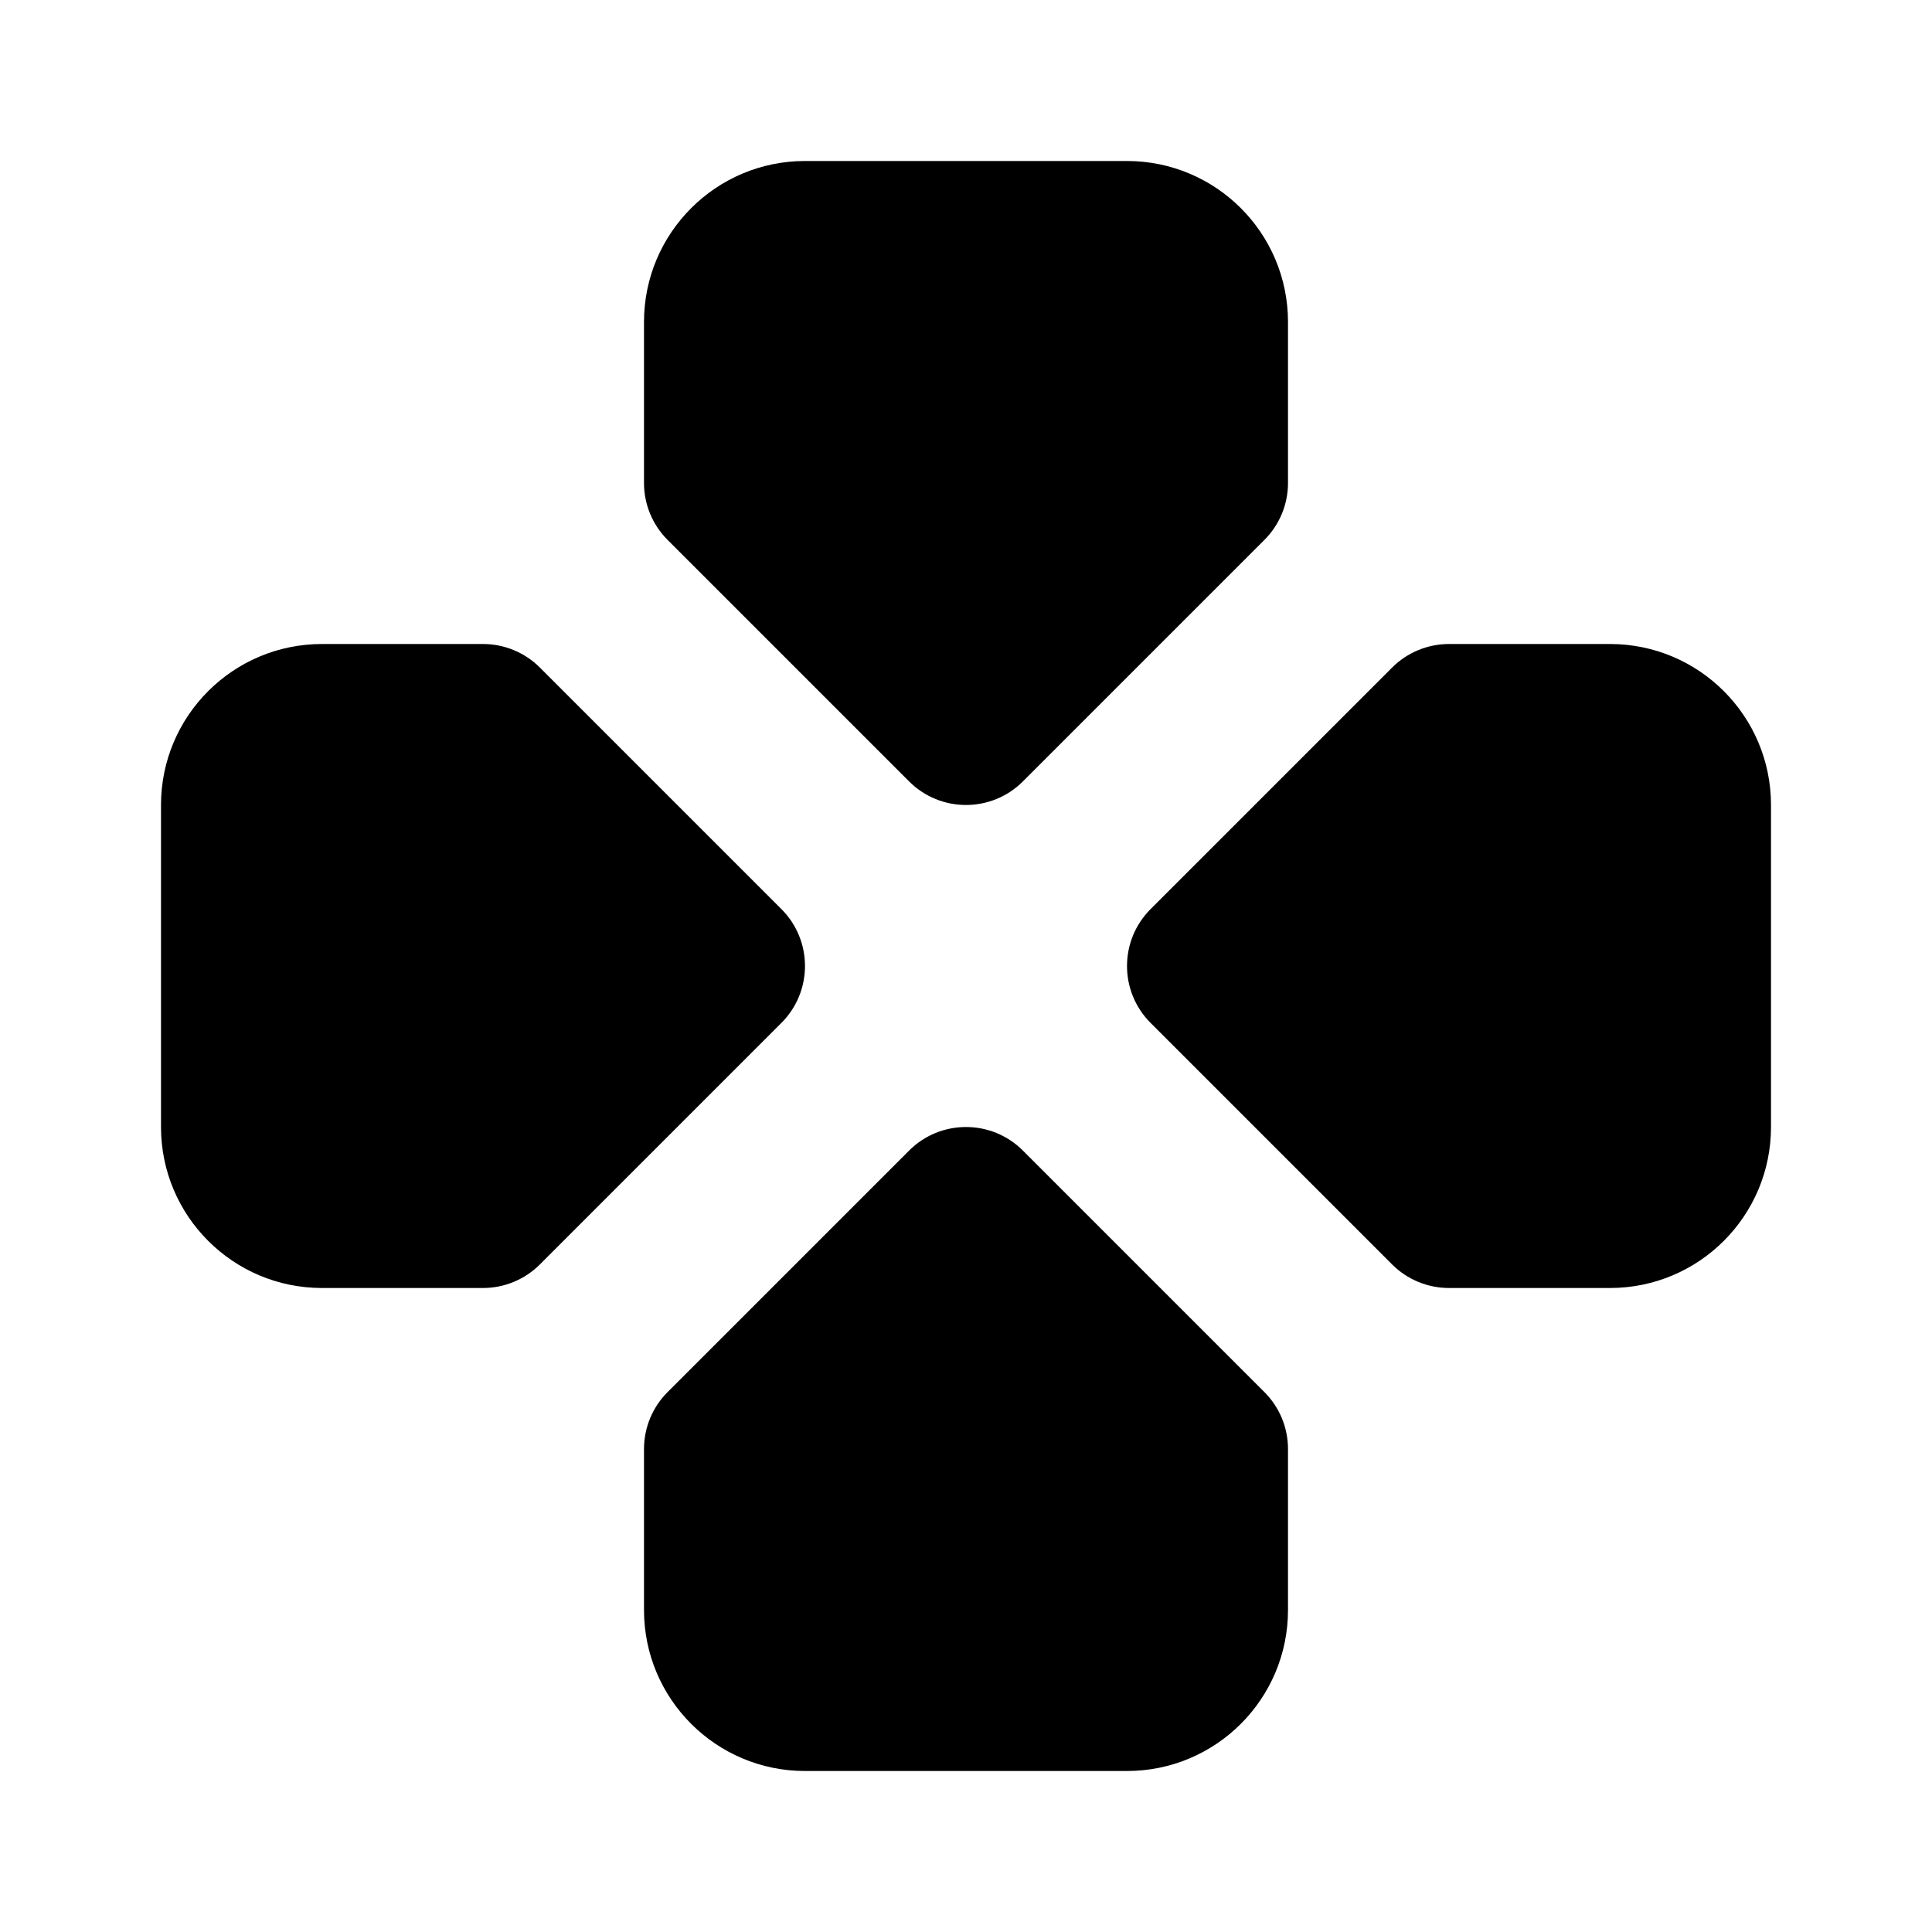
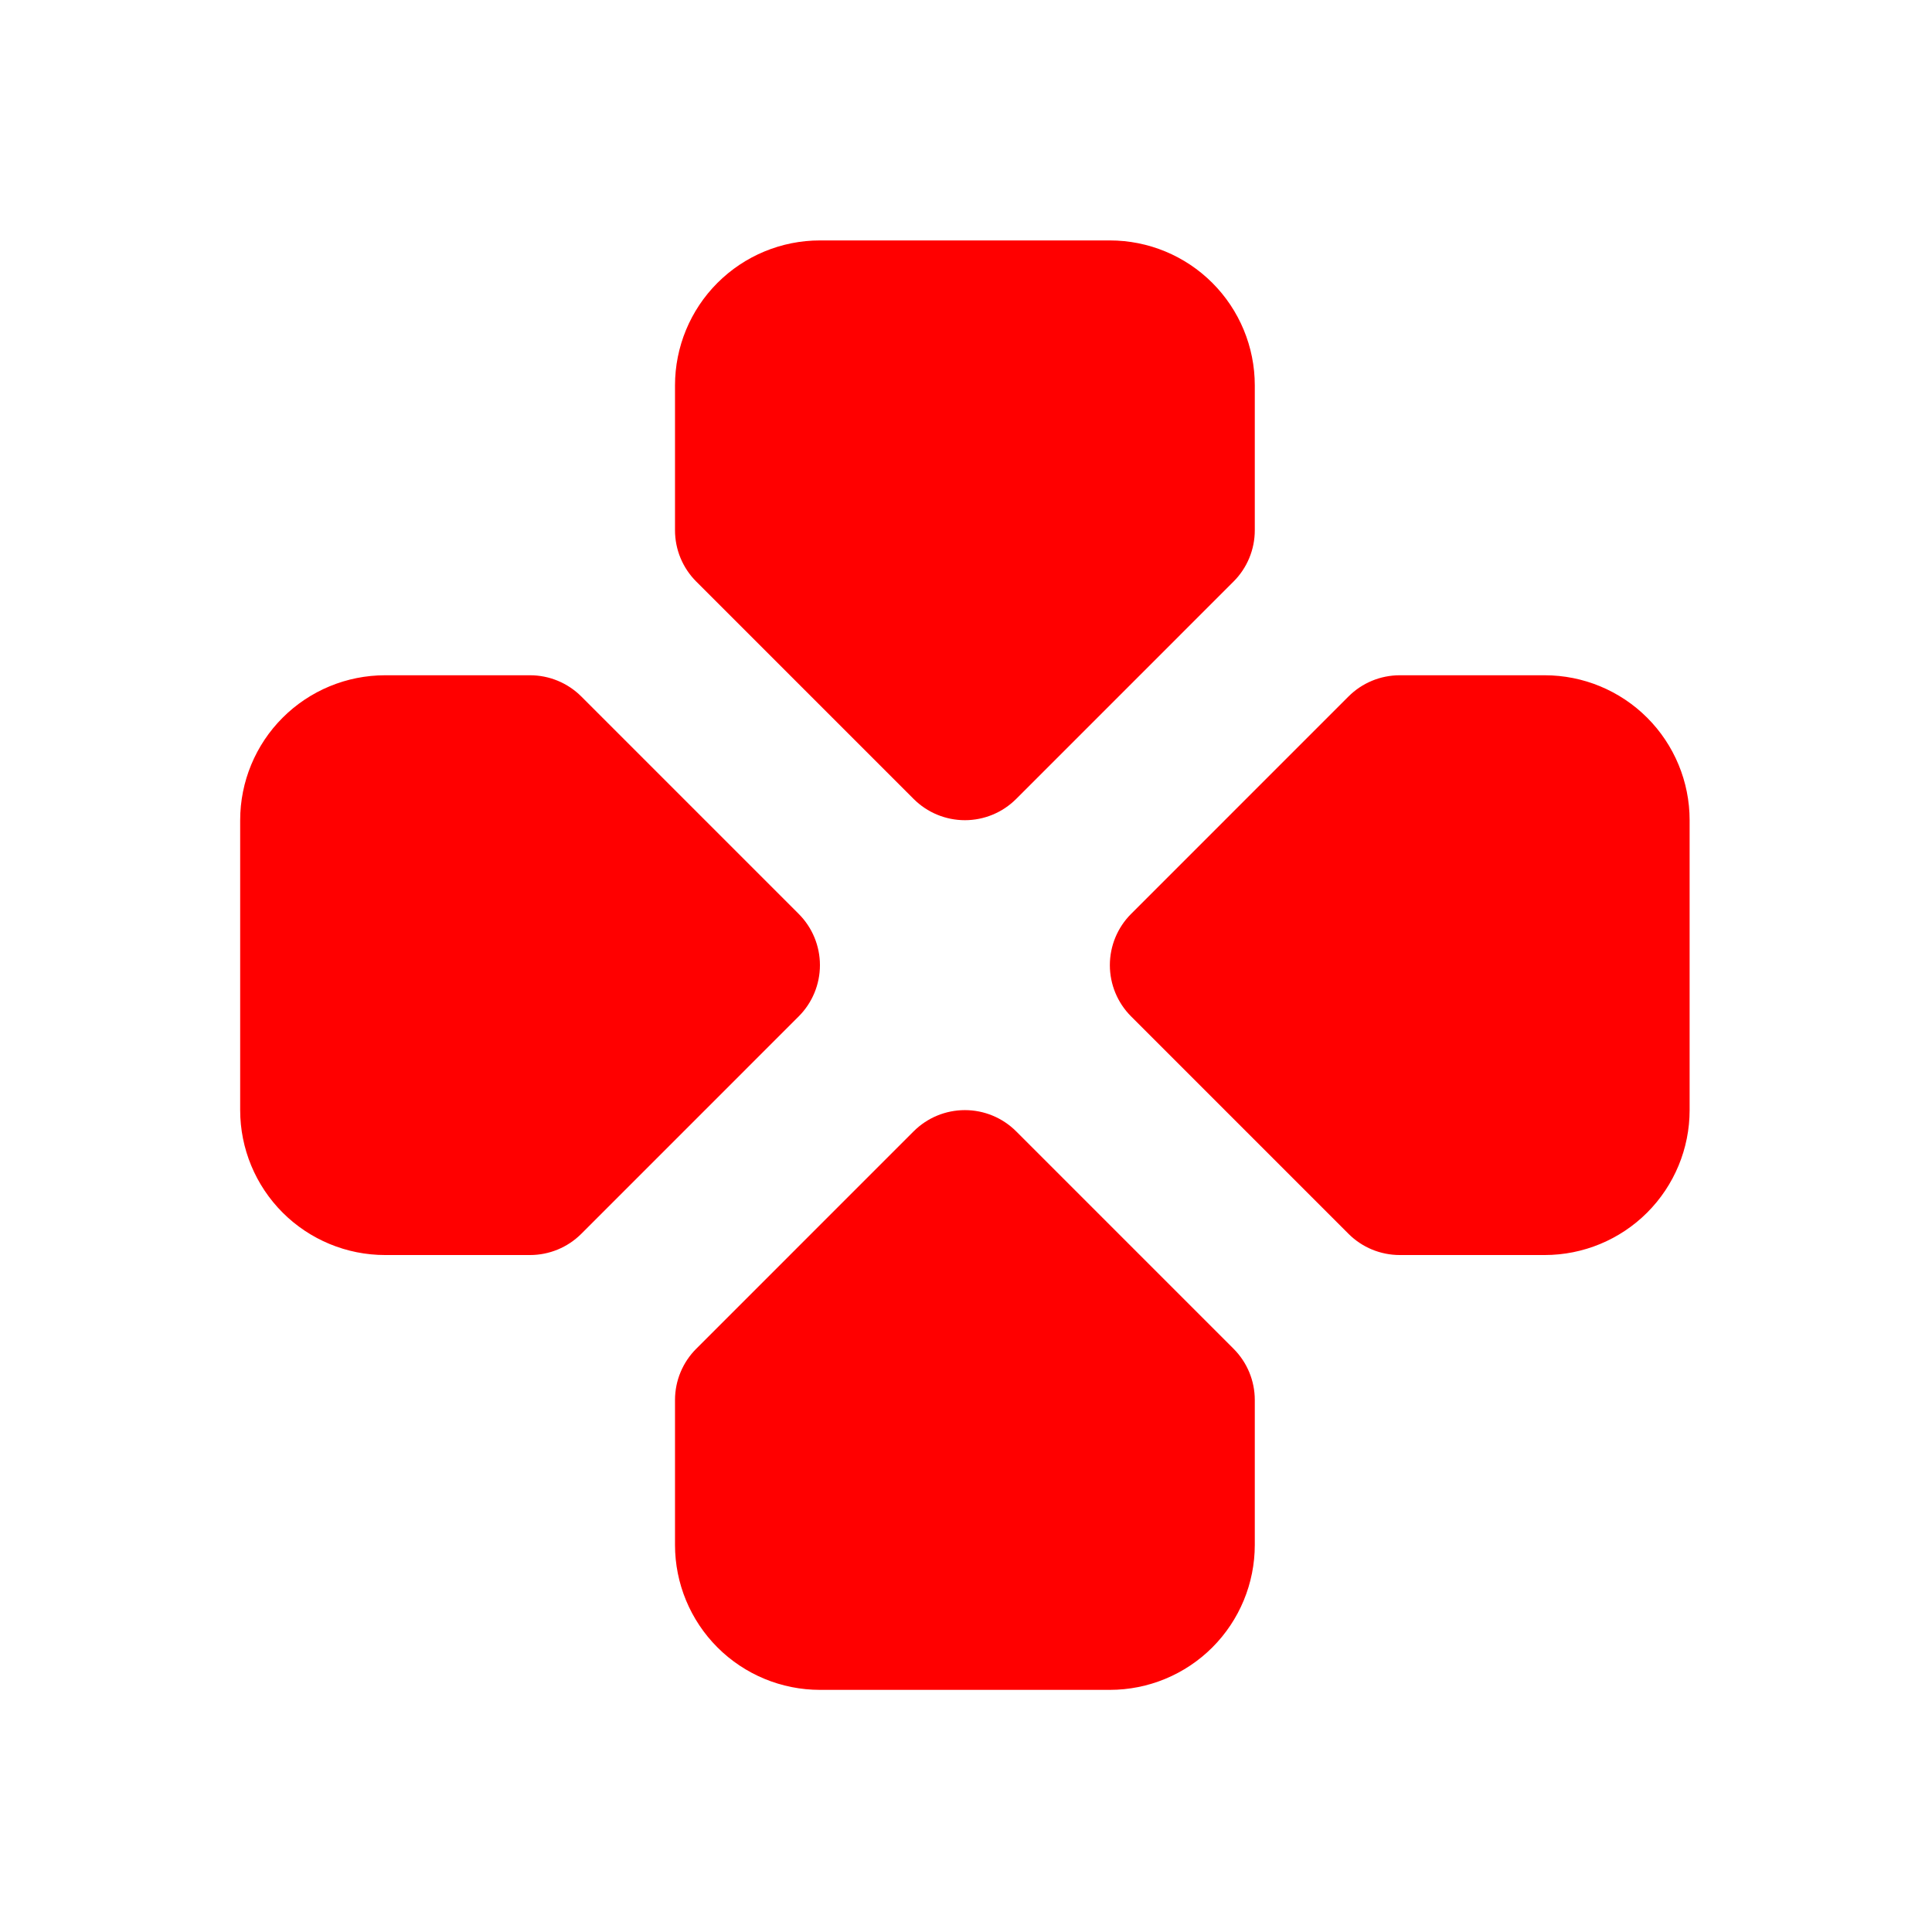
- <svg xmlns="http://www.w3.org/2000/svg" width="24" height="24" viewBox="0 0 24 24" fill="#000000">
-   <path d="M12.707 14.293l3 3a1 1 0 0 1 .293 .707v2a2 2 0 0 1 -2 2h-4a2 2 0 0 1 -2 -2v-2a1 1 0 0 1 .293 -.707l3 -3a1 1 0 0 1 1.414 0m-6.707 -6.293a1 1 0 0 1 .707 .293l3 3a1 1 0 0 1 0 1.414l-3 3a1 1 0 0 1 -.707 .293h-2a2 2 0 0 1 -2 -2v-4a2 2 0 0 1 2 -2zm14 0a2 2 0 0 1 2 2v4a2 2 0 0 1 -2 2h-2a1 1 0 0 1 -.707 -.293l-3 -3a1 1 0 0 1 0 -1.414l3 -3a1 1 0 0 1 .707 -.293zm-6 -6a2 2 0 0 1 2 2v2a1 1 0 0 1 -.293 .707l-3 3a1 1 0 0 1 -1.414 0l-3 -3a1 1 0 0 1 -.293 -.707v-2a2 2 0 0 1 2 -2z" />
+ <svg xmlns="http://www.w3.org/2000/svg" width="128" height="128" viewBox="64 64 128 128" fill="none">
+   <path d="M131.322 138.953L145.726 153.358C146.627 154.258 147.133 155.479 147.133 156.752V166.355C147.133 168.902 146.121 171.345 144.32 173.146C142.519 174.947 140.077 175.958 137.53 175.958H118.324C115.777 175.958 113.335 174.947 111.534 173.146C109.733 171.345 108.721 168.902 108.721 166.355V156.752C108.721 155.479 109.227 154.258 110.128 153.358L124.532 138.953C125.433 138.053 126.654 137.548 127.927 137.548C129.2 137.548 130.421 138.053 131.322 138.953ZM99.118 108.738C100.391 108.738 101.612 109.244 102.513 110.144L116.917 124.549C117.817 125.449 118.323 126.67 118.323 127.944C118.323 129.217 117.817 130.438 116.917 131.338L102.513 145.743C101.612 146.643 100.391 147.149 99.118 147.149H89.515C86.968 147.149 84.526 146.138 82.725 144.337C80.924 142.536 79.912 140.093 79.912 137.546V118.341C79.912 115.794 80.924 113.351 82.725 111.55C84.526 109.749 86.968 108.738 89.515 108.738H99.118ZM166.339 108.738C168.886 108.738 171.328 109.749 173.129 111.55C174.93 113.351 175.942 115.794 175.942 118.341V137.546C175.942 140.093 174.93 142.536 173.129 144.337C171.328 146.138 168.886 147.149 166.339 147.149H156.736C155.462 147.149 154.241 146.643 153.341 145.743L138.937 131.338C138.037 130.438 137.531 129.217 137.531 127.944C137.531 126.67 138.037 125.449 138.937 124.549L153.341 110.144C154.241 109.244 155.462 108.738 156.736 108.738H166.339ZM137.53 79.929C140.077 79.929 142.519 80.94 144.32 82.741C146.121 84.542 147.133 86.985 147.133 89.532V99.135C147.133 100.408 146.627 101.629 145.726 102.529L131.322 116.934C130.421 117.834 129.2 118.34 127.927 118.34C126.654 118.34 125.433 117.834 124.532 116.934L110.128 102.529C109.227 101.629 108.721 100.408 108.721 99.135V89.532C108.721 86.985 109.733 84.542 111.534 82.741C113.335 80.94 115.777 79.929 118.324 79.929H137.53Z" fill="#FF0000" />
</svg>
